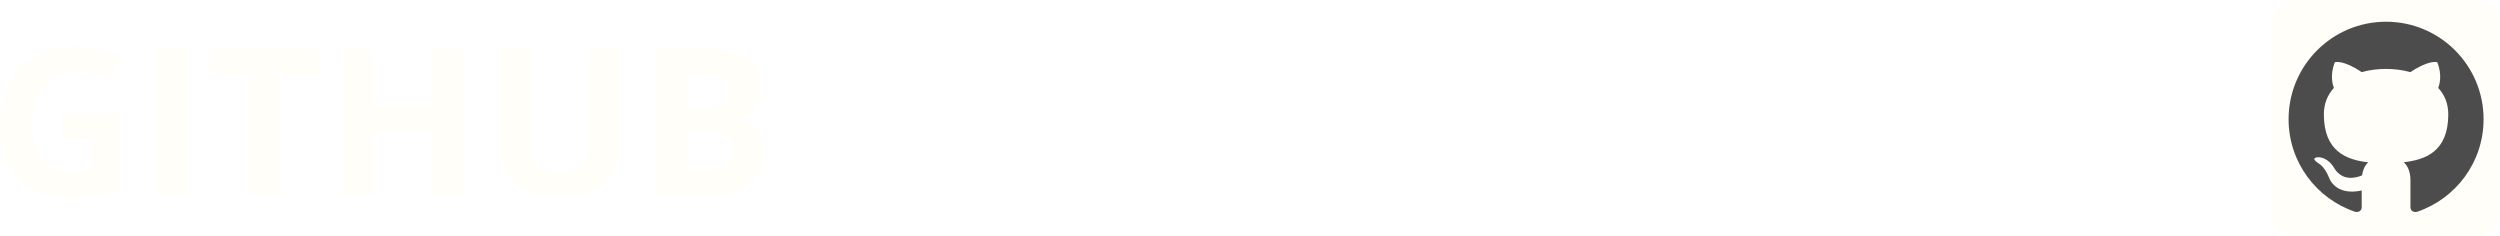
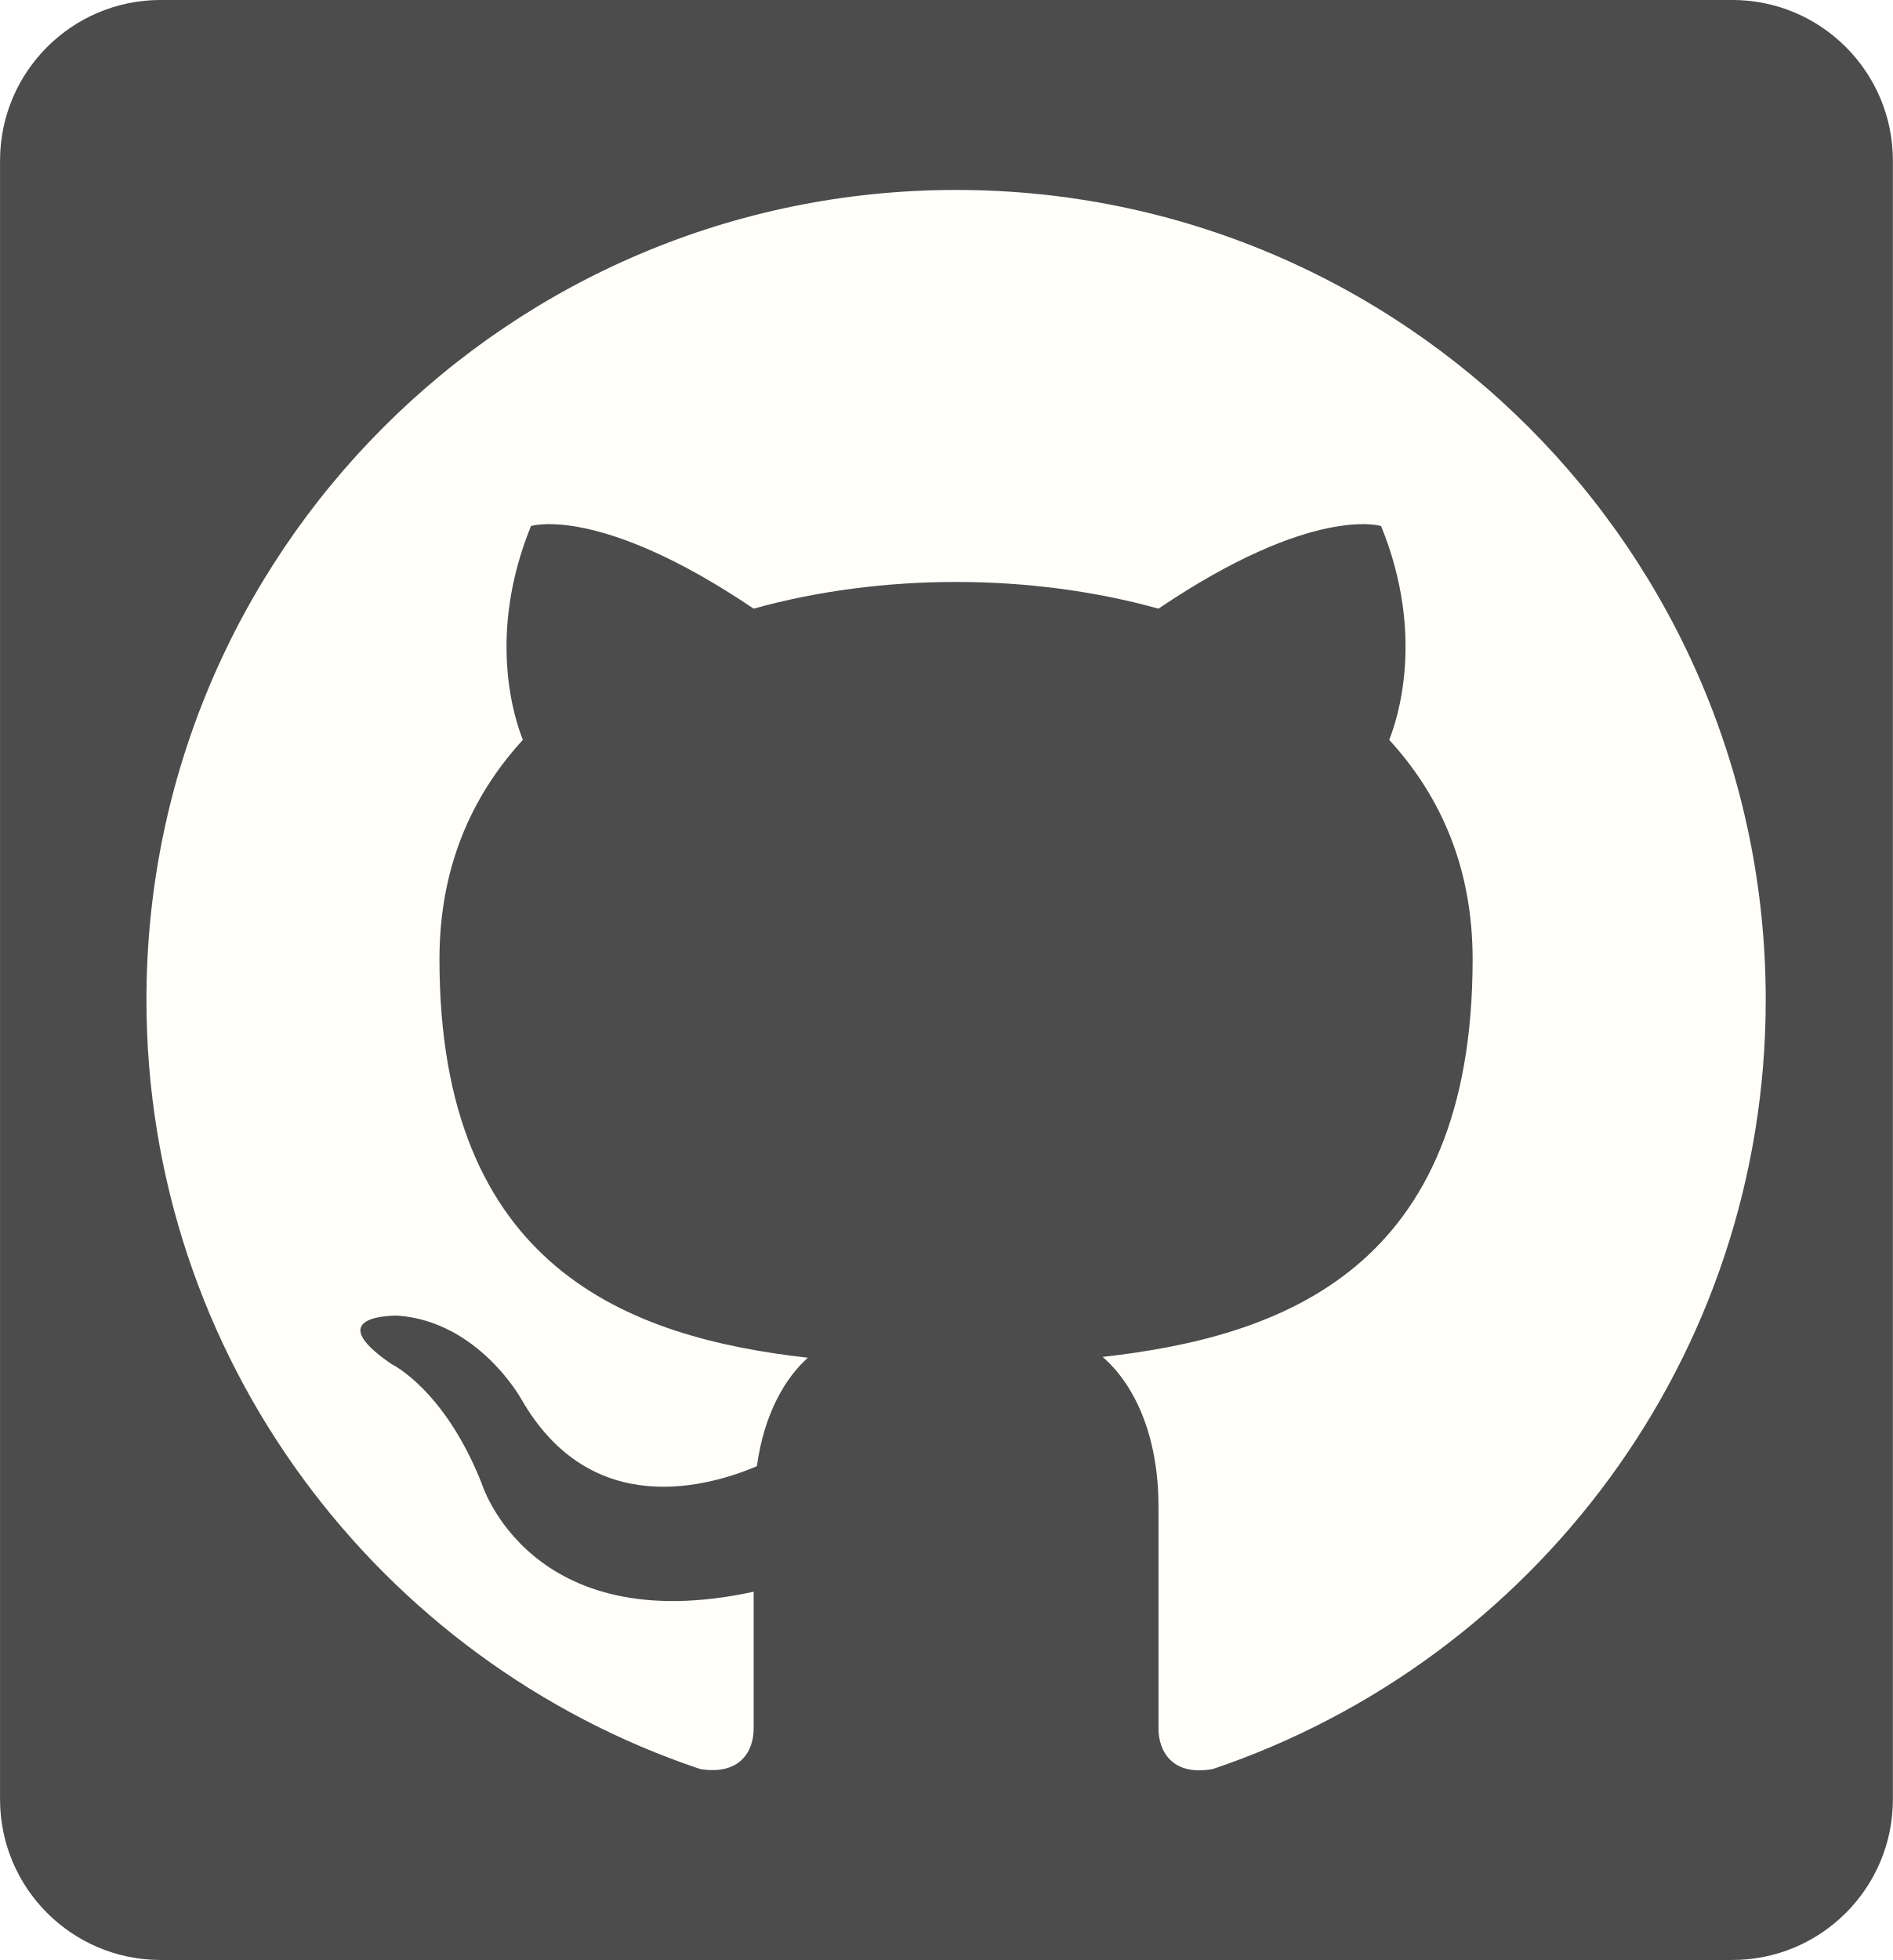
- <svg xmlns="http://www.w3.org/2000/svg" width="128.552mm" height="12.134mm" viewBox="0 0 455.501 42.995" id="svg4765" version="1.1">
+ <svg xmlns="http://www.w3.org/2000/svg" width="11.721mm" height="12.134mm" viewBox="0 0 41.53 42.995" id="svg4765" version="1.1">
  <defs id="defs4767" />
-   <g id="layer1" transform="translate(-190.2642,-449.4364)">
-     <rect style="fill:#fffef9;fill-opacity:1;stroke:none;stroke-width:10.2;stroke-miterlimit:4;stroke-dasharray:none;stroke-opacity:1" id="rect4161" width="41.53" height="42.995" x="604.235" y="449.436" ry="3.524" />
-     <path d="m 625.01,453.394 a 17.764,17.764 0 0 0 -17.764,17.764 c 0,7.852 5.098,14.513 12.151,16.876 0.888,0.142 1.172,-0.409 1.172,-0.888 0,-0.409 0,-1.528 0,-3.002 -4.921,1.066 -5.969,-2.38 -5.969,-2.38 -0.817,-2.061 -1.972,-2.611 -1.972,-2.611 -1.617,-1.101 0.124,-1.066 0.124,-1.066 1.776,0.124 2.718,1.83 2.718,1.83 1.545,2.7 4.157,1.901 5.169,1.474 0.16,-1.155 0.622,-1.936 1.119,-2.38 -3.944,-0.444 -8.083,-1.972 -8.083,-8.74 0,-1.972 0.675,-3.553 1.83,-4.814 -0.178,-0.444 -0.799,-2.292 0.178,-4.69 0,0 1.492,-0.48 4.885,1.812 1.403,-0.391 2.931,-0.586 4.441,-0.586 1.51,0 3.038,0.195 4.441,0.586 3.393,-2.292 4.885,-1.812 4.885,-1.812 0.977,2.398 0.355,4.246 0.178,4.69 1.155,1.261 1.83,2.842 1.83,4.814 0,6.786 -4.157,8.278 -8.118,8.722 0.64,0.551 1.226,1.634 1.226,3.286 0,2.38 0,4.299 0,4.867 0,0.48 0.284,1.048 1.19,0.888 7.052,-2.38 12.133,-9.024 12.133,-16.876 a 17.764,17.764 0 0 0 -17.764,-17.764 z" id="path4" style="fill:#4c4c4c;fill-opacity:1" />
-     <text xml:space="preserve" style="font-style:normal;font-weight:normal;font-size:40px;line-height:125%;font-family:sans-serif;letter-spacing:0px;word-spacing:0px;fill:#fffef9;fill-opacity:1;stroke:none;stroke-width:1px;stroke-linecap:butt;stroke-linejoin:miter;stroke-opacity:1" x="188.085" y="485.042" id="text6589">
-       <tspan id="tspan6591" x="188.085" y="485.042" style="font-style:normal;font-variant:normal;font-weight:bold;font-stretch:normal;font-size:37.5px;font-family:'Open Sans';-inkscape-font-specification:'Open Sans Bold';fill:#fffef9;fill-opacity:1">GITHUB</tspan>
-     </text>
+   <g id="layer1" transform="translate(-604.2349,-449.4364)">
+     <rect style="fill:#4c4c4c;fill-opacity:1;stroke:none;stroke-width:10.2;stroke-miterlimit:4;stroke-dasharray:none;stroke-opacity:1" id="rect4161" width="41.53" height="42.995" x="604.235" y="449.436" ry="3.524" />
+     <path d="m 625.211,453.603 a 17.764,17.764 0 0 0 -17.764,17.764 c 0,7.852 5.098,14.513 12.151,16.876 0.888,0.142 1.172,-0.409 1.172,-0.888 0,-0.409 0,-1.528 0,-3.002 -4.921,1.066 -5.969,-2.38 -5.969,-2.38 -0.817,-2.061 -1.972,-2.611 -1.972,-2.611 -1.617,-1.101 0.124,-1.066 0.124,-1.066 1.776,0.124 2.718,1.83 2.718,1.83 1.545,2.7 4.157,1.901 5.169,1.474 0.16,-1.155 0.622,-1.936 1.119,-2.38 -3.944,-0.444 -8.083,-1.972 -8.083,-8.74 0,-1.972 0.675,-3.553 1.83,-4.814 -0.178,-0.444 -0.799,-2.292 0.178,-4.69 0,0 1.492,-0.48 4.885,1.812 1.403,-0.391 2.931,-0.586 4.441,-0.586 1.51,0 3.038,0.195 4.441,0.586 3.393,-2.292 4.885,-1.812 4.885,-1.812 0.977,2.398 0.355,4.246 0.178,4.69 1.155,1.261 1.83,2.842 1.83,4.814 0,6.786 -4.157,8.278 -8.118,8.722 0.64,0.551 1.226,1.634 1.226,3.286 0,2.38 0,4.299 0,4.867 0,0.48 0.284,1.048 1.19,0.888 7.052,-2.38 12.133,-9.024 12.133,-16.876 a 17.764,17.764 0 0 0 -17.764,-17.764 z" id="path4" style="fill:#fffef9;fill-opacity:1" />
  </g>
</svg>
